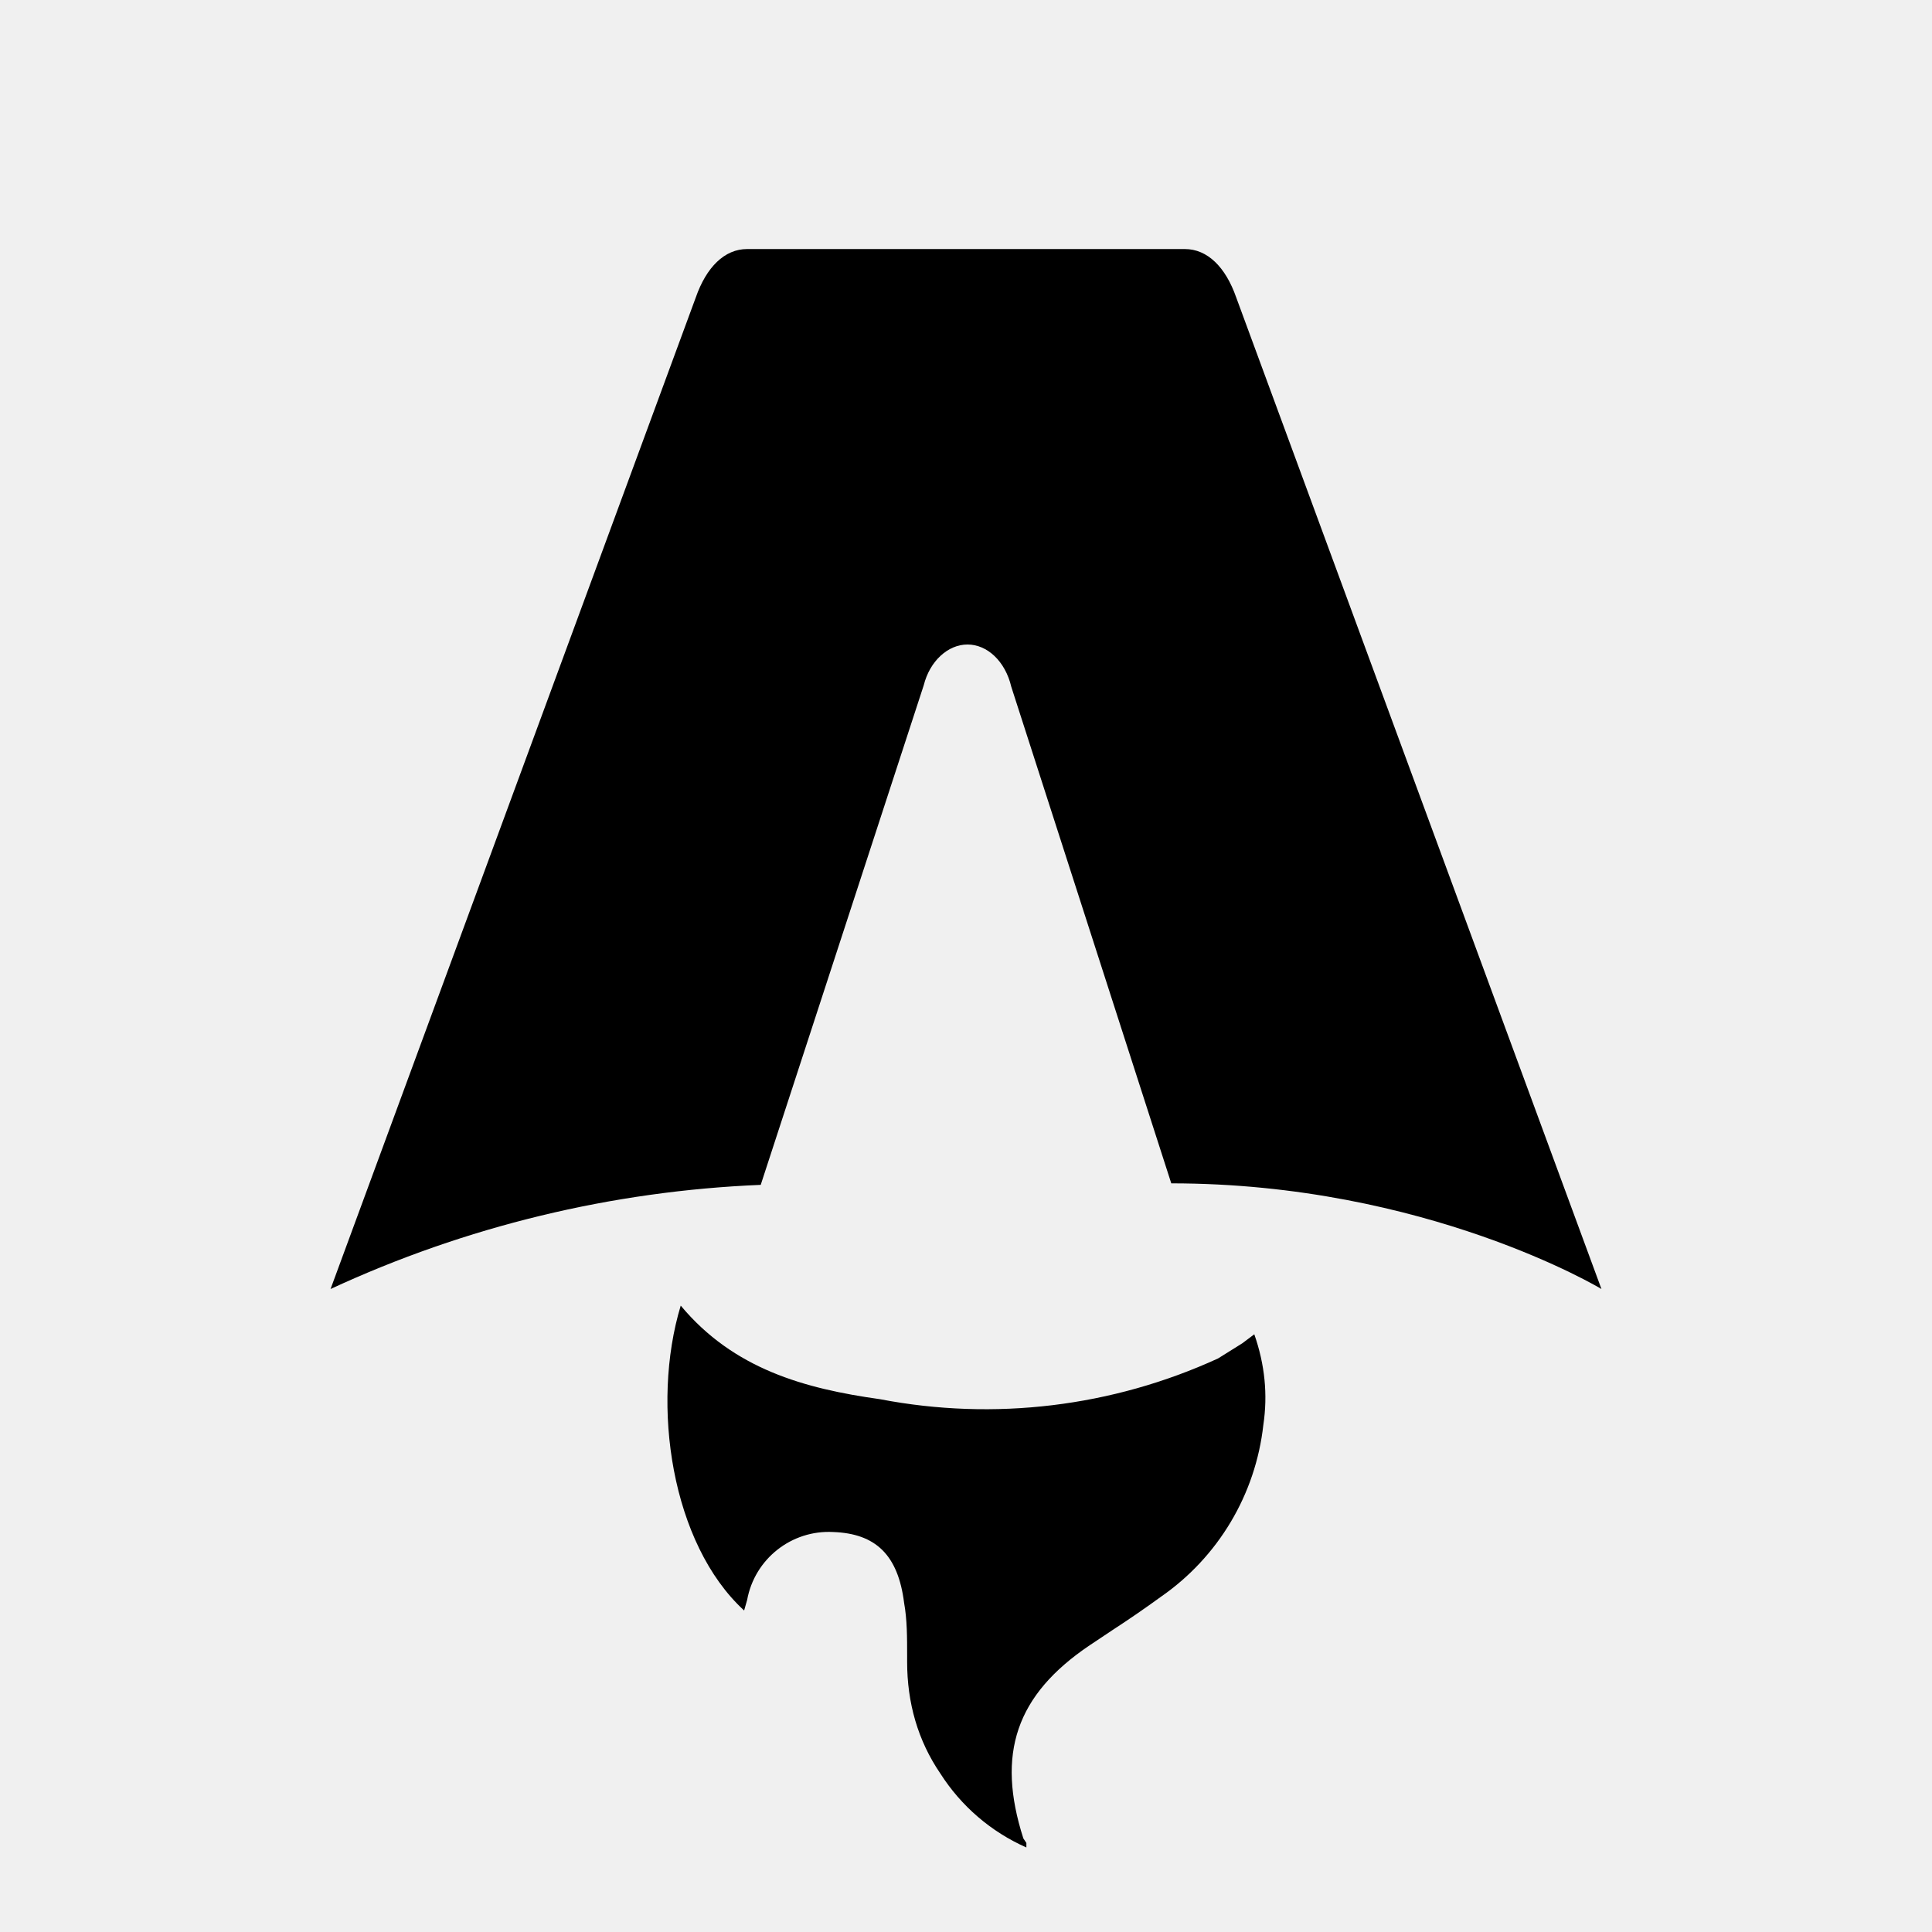
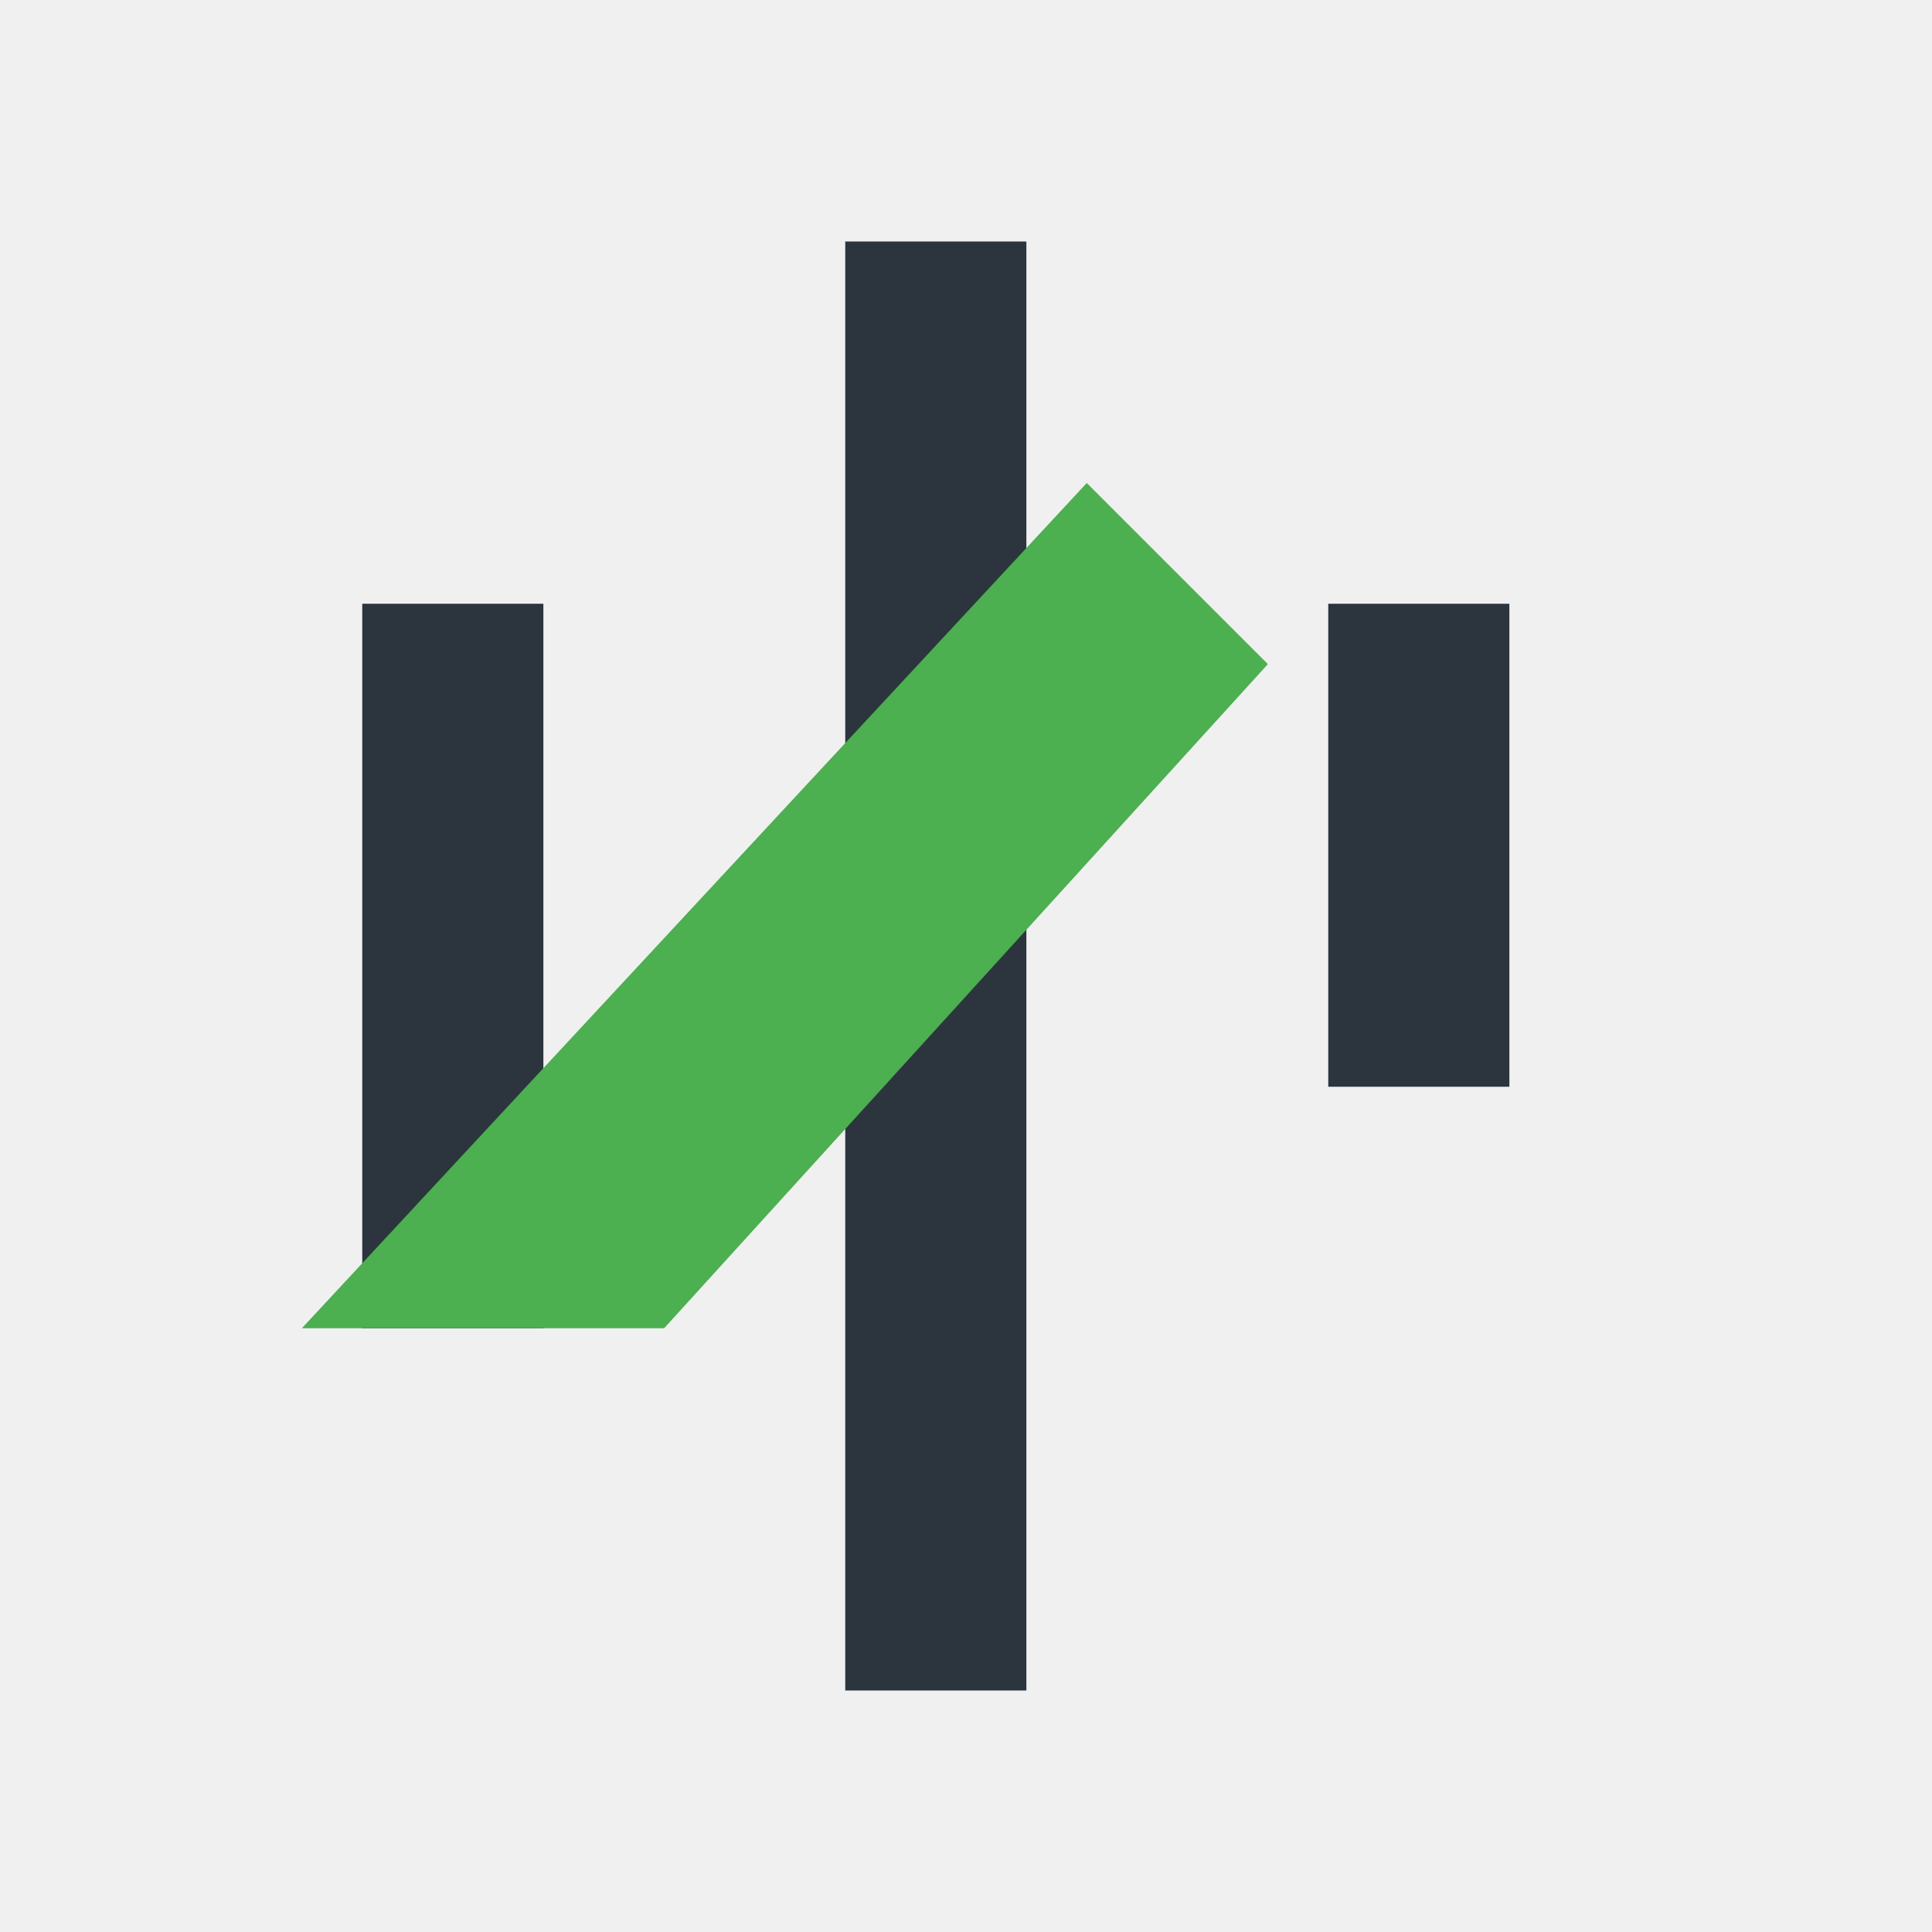
- <svg xmlns="http://www.w3.org/2000/svg" fill="none" viewBox="0 0 128 128">
-   <path d="M50.4 78.5a75.1 75.1 0 0 0-28.5 6.9l24.2-65.7c.7-2 1.9-3.2 3.4-3.2h29c1.5 0 2.7 1.2 3.4 3.2l24.2 65.7s-11.6-7-28.5-7L67 45.5c-.4-1.7-1.6-2.8-2.9-2.8-1.3 0-2.5 1.1-2.9 2.7L50.4 78.5Zm-1.1 28.2Zm-4.2-20.2c-2 6.6-.6 15.8 4.2 20.2a17.5 17.5 0 0 1 .2-.7 5.5 5.5 0 0 1 5.7-4.5c2.8.1 4.3 1.5 4.7 4.7.2 1.1.2 2.3.2 3.5v.4c0 2.7.7 5.2 2.2 7.4a13 13 0 0 0 5.7 4.9v-.3l-.2-.3c-1.8-5.6-.5-9.5 4.4-12.8l1.5-1a73 73 0 0 0 3.2-2.2 16 16 0 0 0 6.8-11.4c.3-2 .1-4-.6-6l-.8.6-1.6 1a37 37 0 0 1-22.4 2.7c-5-.7-9.7-2-13.2-6.2Z" />
+ <svg xmlns="http://www.w3.org/2000/svg" viewBox="0 0 32 32" fill="none">
+   <path fill="#2C353E" d="M6 22h3V10H6v12Zm8 6h3V4h-3v24Zm8-10h3V10h-3v8Z" />
+   <path fill="#4CAF50" d="M5 22 18 8l3 3-10 11H5Z" />
  <style>
-         path { fill: #000; }
-         @media (prefers-color-scheme: dark) {
-             path { fill: #FFF; }
-         }
-     </style>
+     @media (prefers-color-scheme: dark) {
+       path[fill="#2C353E"] { fill: #9ca3af; }
+     }
+   </style>
</svg>
